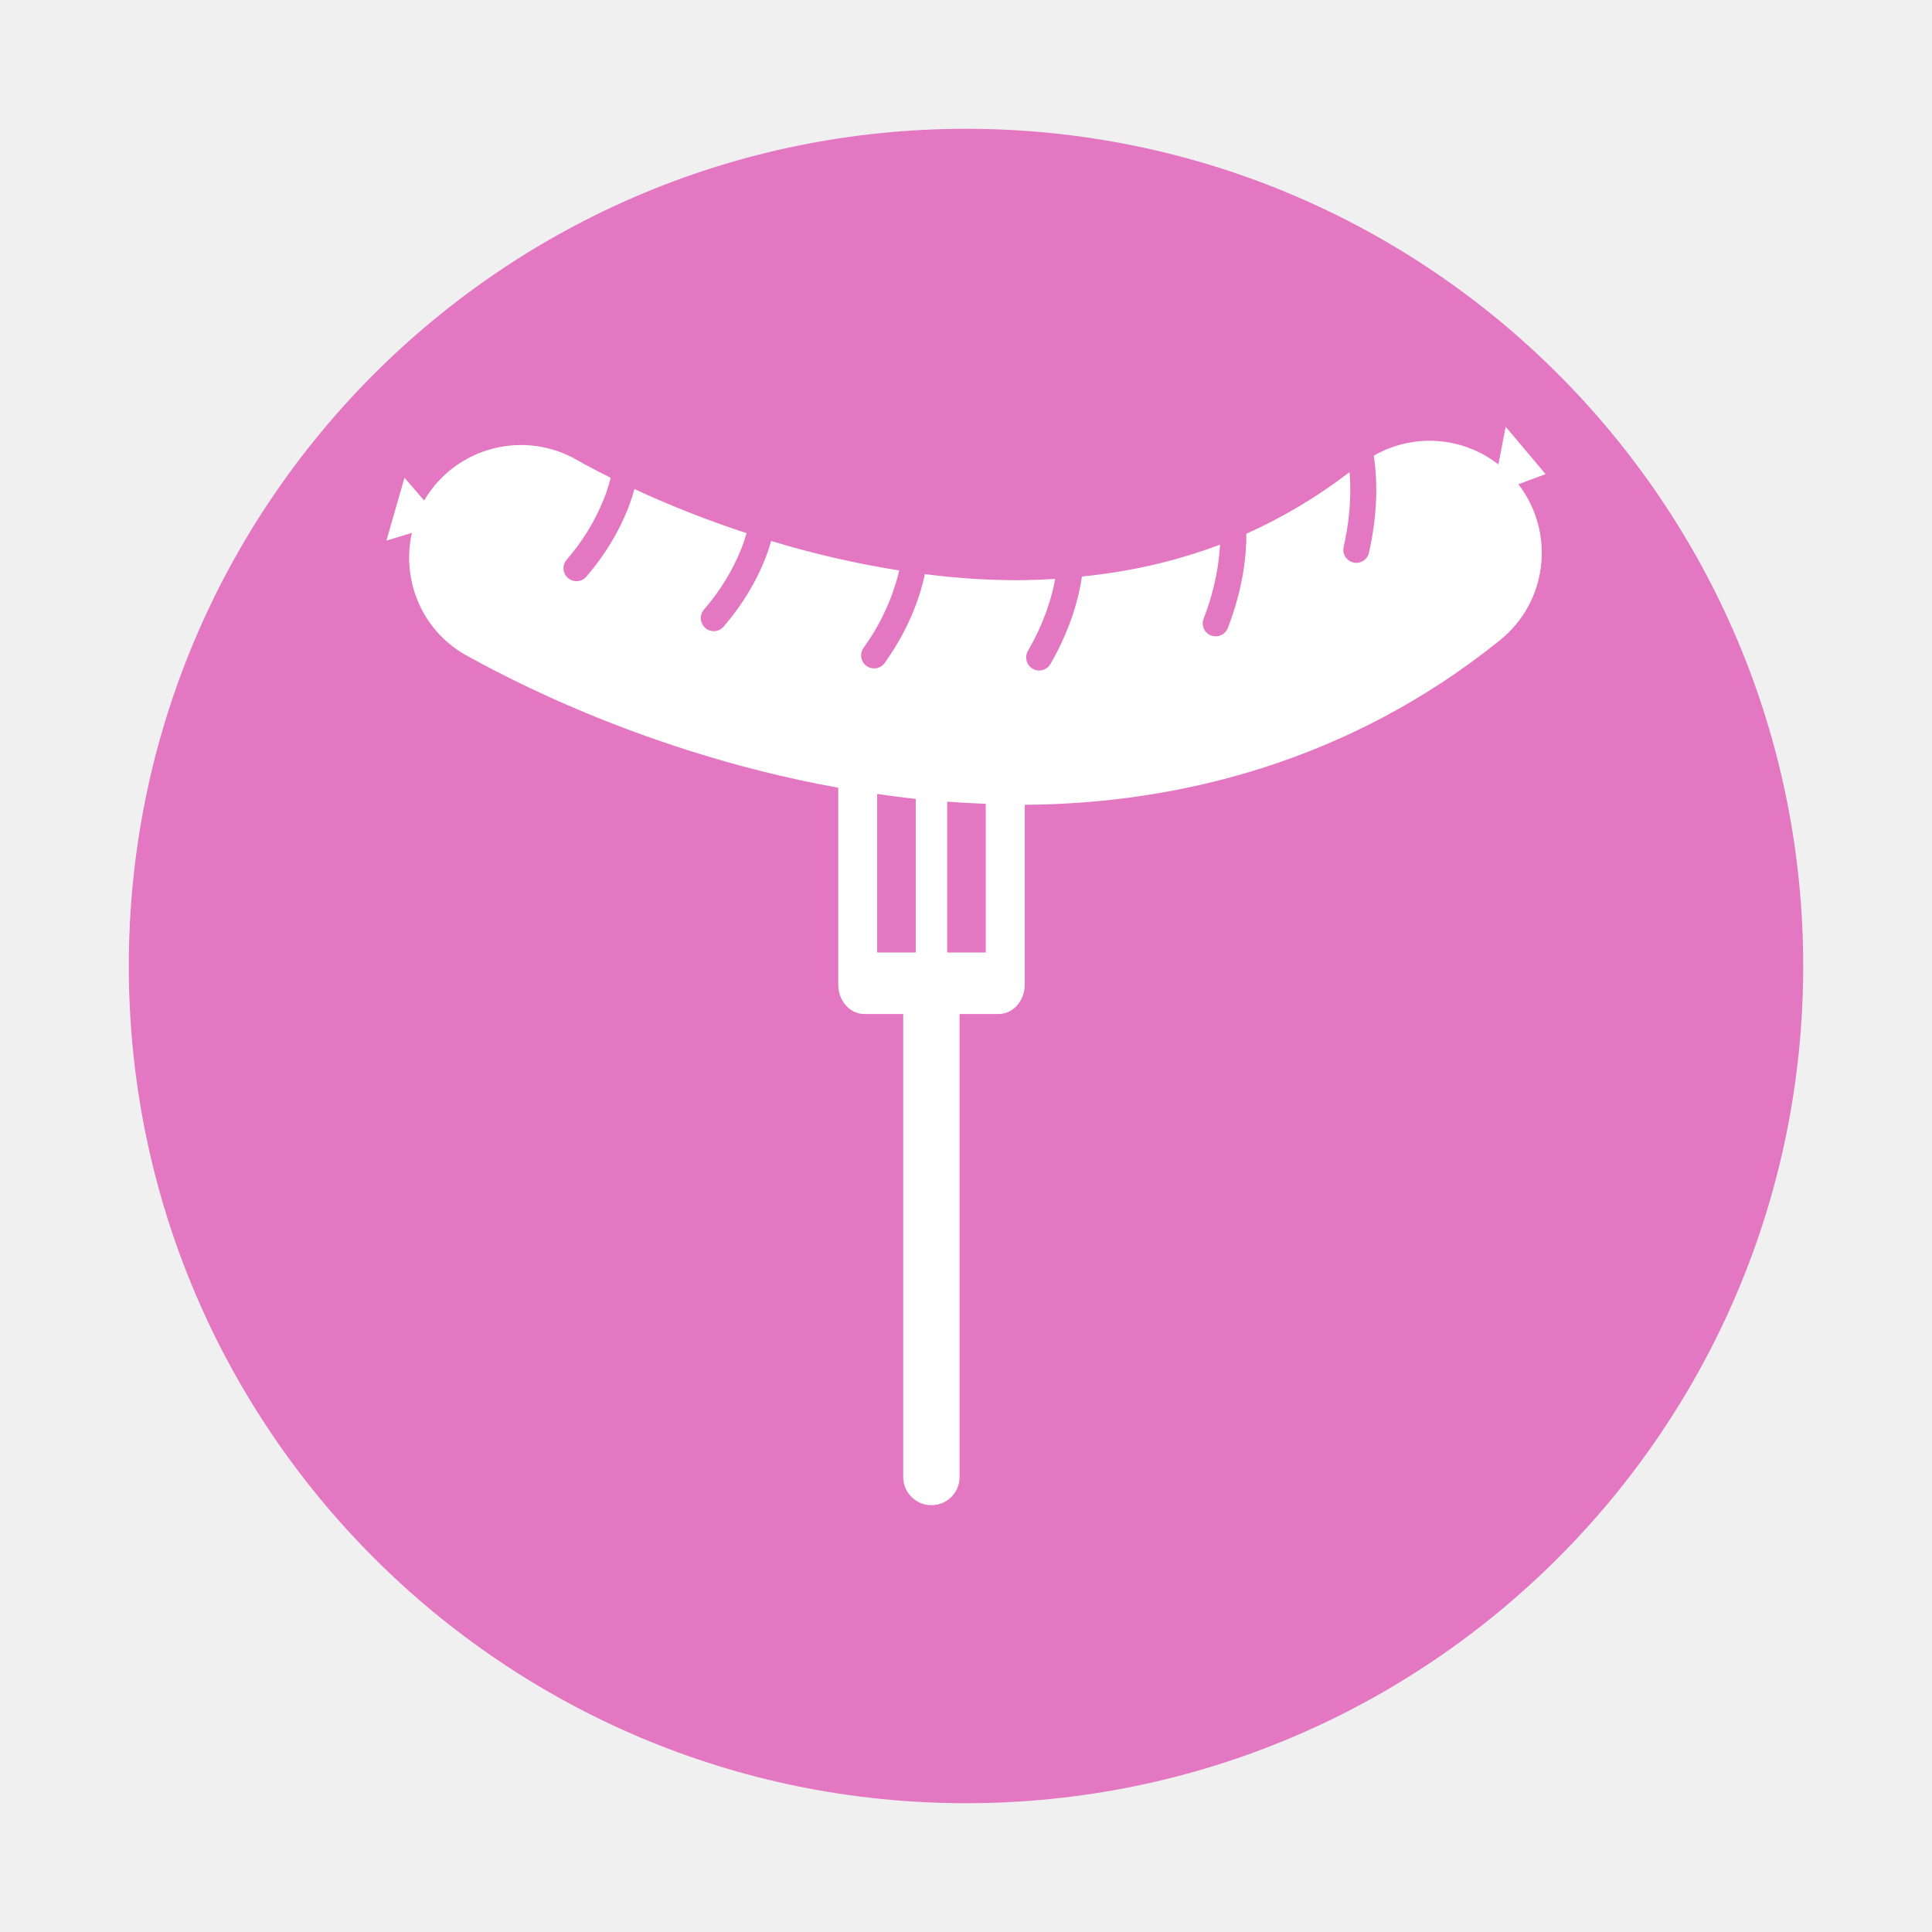
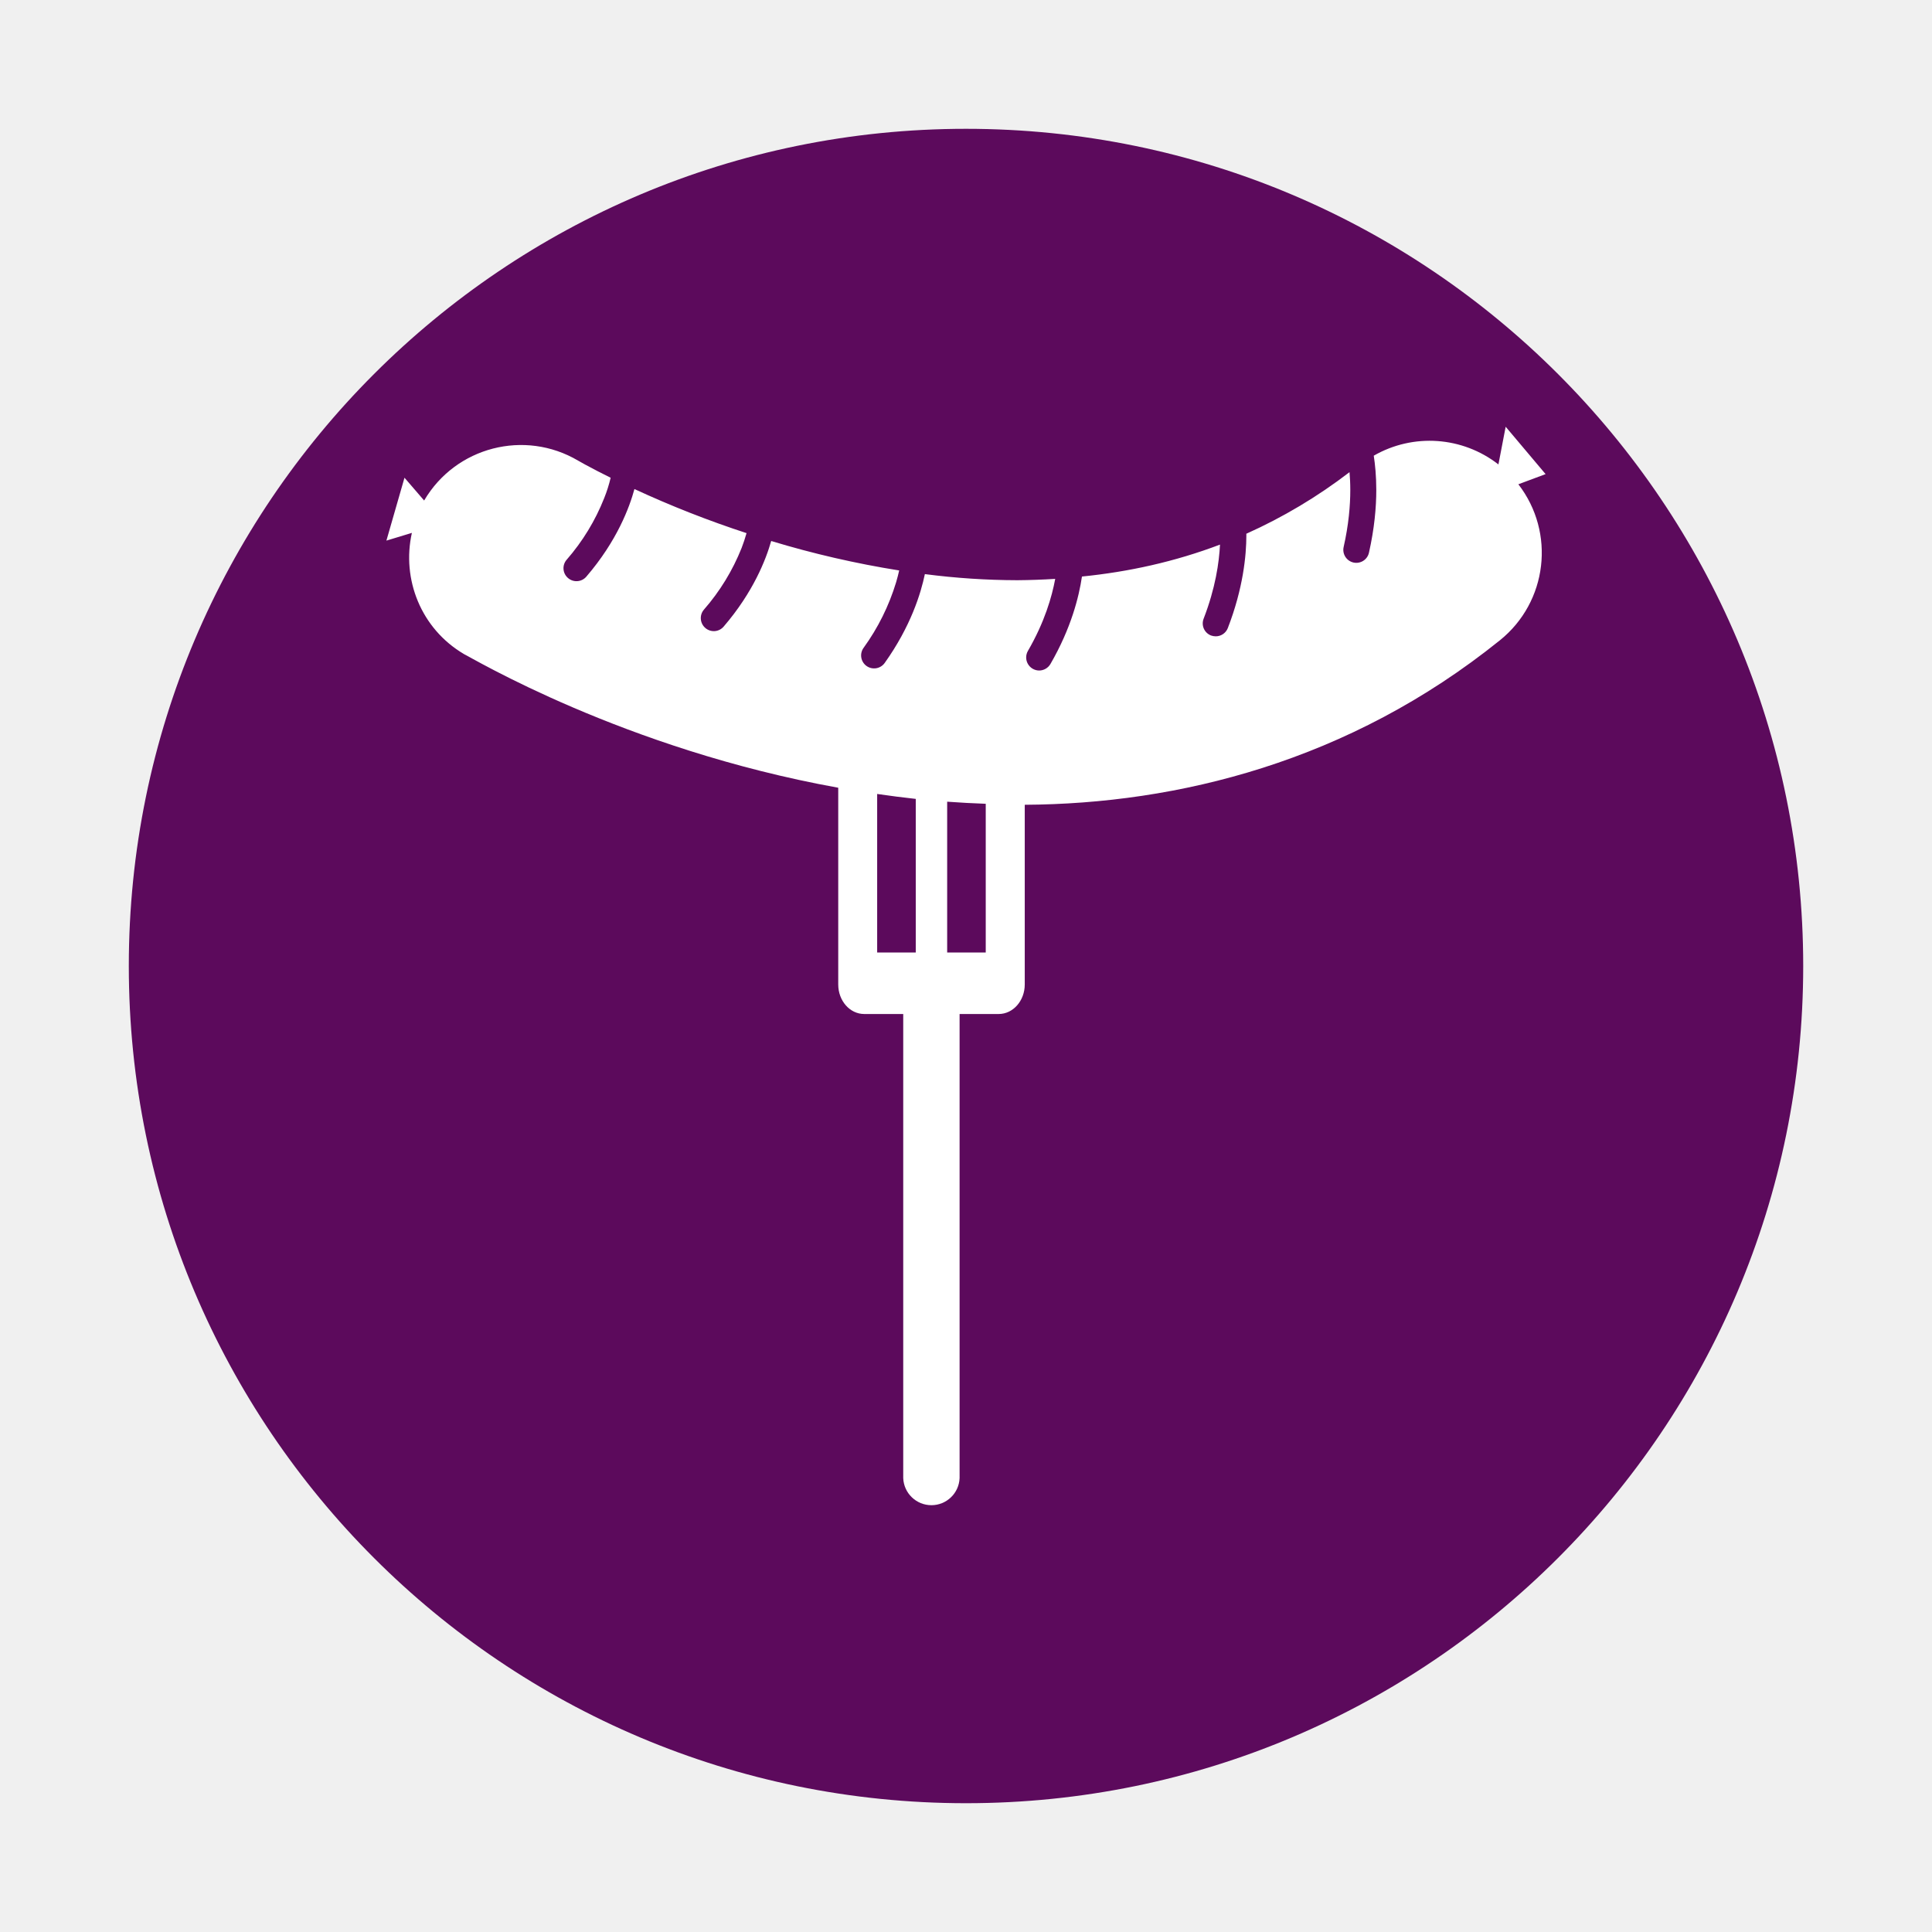
<svg xmlns="http://www.w3.org/2000/svg" height="75" width="75" viewBox="0 0 91.463 91.463">
-   <circle r="39.634" cy="45.732" cx="45.732" class="icon" fill="#e377c2" />
+   <circle r="39.634" cy="45.732" cx="45.732" class="icon" fill="#5c0a5c" />
  <path d="M73.17 22.445l-1.89-2.243-.343 1.785a5.301 5.301 0 00-5.902-.414c.064.417.12.958.12 1.623 0 .828-.09 1.828-.347 2.97a.614.614 0 01-.731.465.616.616 0 01-.468-.734c.238-1.05.315-1.96.315-2.701 0-.32-.015-.594-.036-.844a24.436 24.436 0 01-4.886 2.916l.002.069c0 .96-.152 2.52-.878 4.397a.61.61 0 01-.573.39.674.674 0 01-.222-.039.613.613 0 01-.35-.795c.561-1.452.733-2.66.775-3.508-2.148.814-4.333 1.291-6.535 1.512-.14.95-.509 2.441-1.493 4.142a.622.622 0 01-.534.307.619.619 0 01-.533-.925c.797-1.372 1.14-2.58 1.294-3.413a33.28 33.28 0 01-1.794.063 34.589 34.589 0 01-4.377-.289c-.188.907-.666 2.474-1.903 4.208a.616.616 0 01-.857.142.613.613 0 01-.142-.858 10.459 10.459 0 001.542-3.108c.062-.211.108-.395.144-.557a45.492 45.492 0 01-6.059-1.395c-.247.873-.843 2.416-2.25 4.052a.612.612 0 01-.869.065.617.617 0 01-.066-.867 10.133 10.133 0 001.785-2.92 8.12 8.12 0 00.233-.702 48.39 48.39 0 01-5.307-2.087c-.23.85-.817 2.45-2.278 4.148a.613.613 0 01-.867.064.61.61 0 01-.065-.864 10.074 10.074 0 001.78-2.923 6.66 6.66 0 00.304-.96 34.437 34.437 0 01-1.21-.625 11.399 11.399 0 01-.282-.158c-.05-.028-.046-.028-.05-.028a5.316 5.316 0 00-7.28 1.876l-.007.014-.931-1.08-.856 2.977 1.206-.366c-.49 2.189.427 4.534 2.462 5.735h-.003c.335.148 7.553 4.496 17.725 6.33v9.314c0 .77.546 1.398 1.23 1.398h1.847v21.97a1.335 1.335 0 002.668 0v-21.97h1.853c.679 0 1.232-.627 1.232-1.397v-8.508c7.22-.042 15.34-2.028 22.494-7.787a5.311 5.311 0 00.874-7.386zM41.526 45.093v-7.506a51.9 51.9 0 001.827.234v7.272zm3.314 0v-7.14a49.17 49.17 0 001.826.099v7.04z" fill="#fff" />
</svg>
